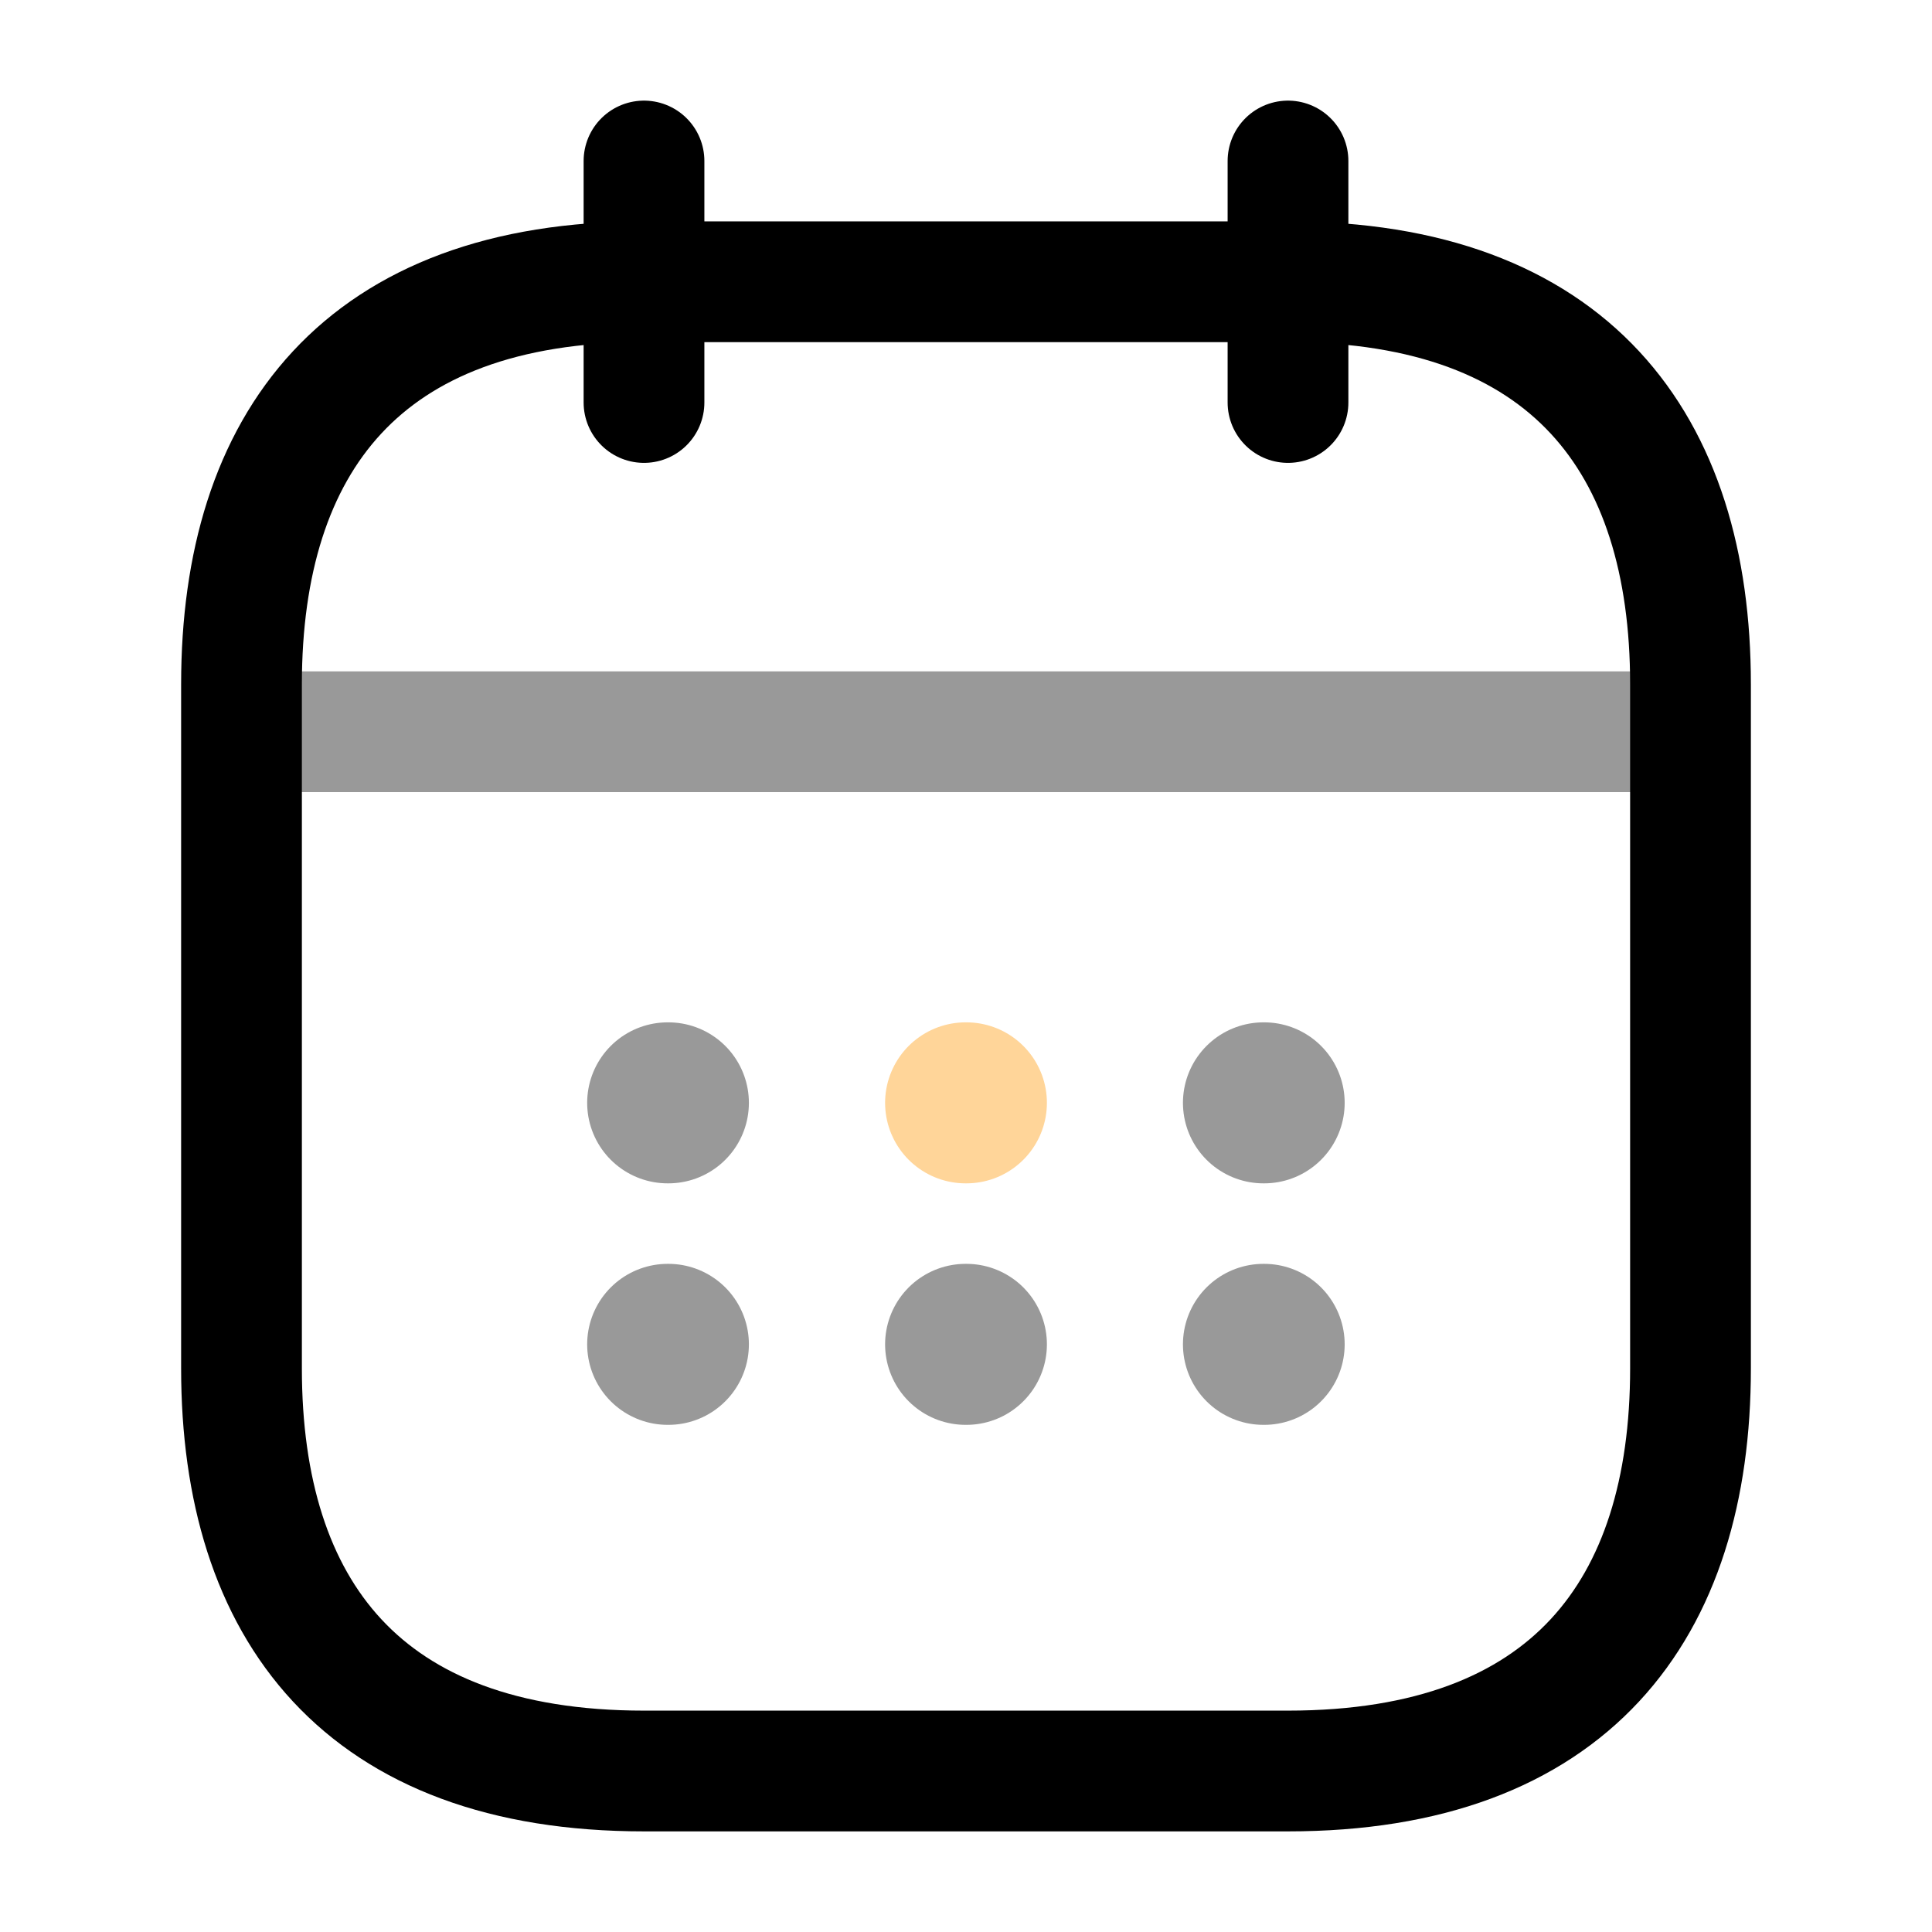
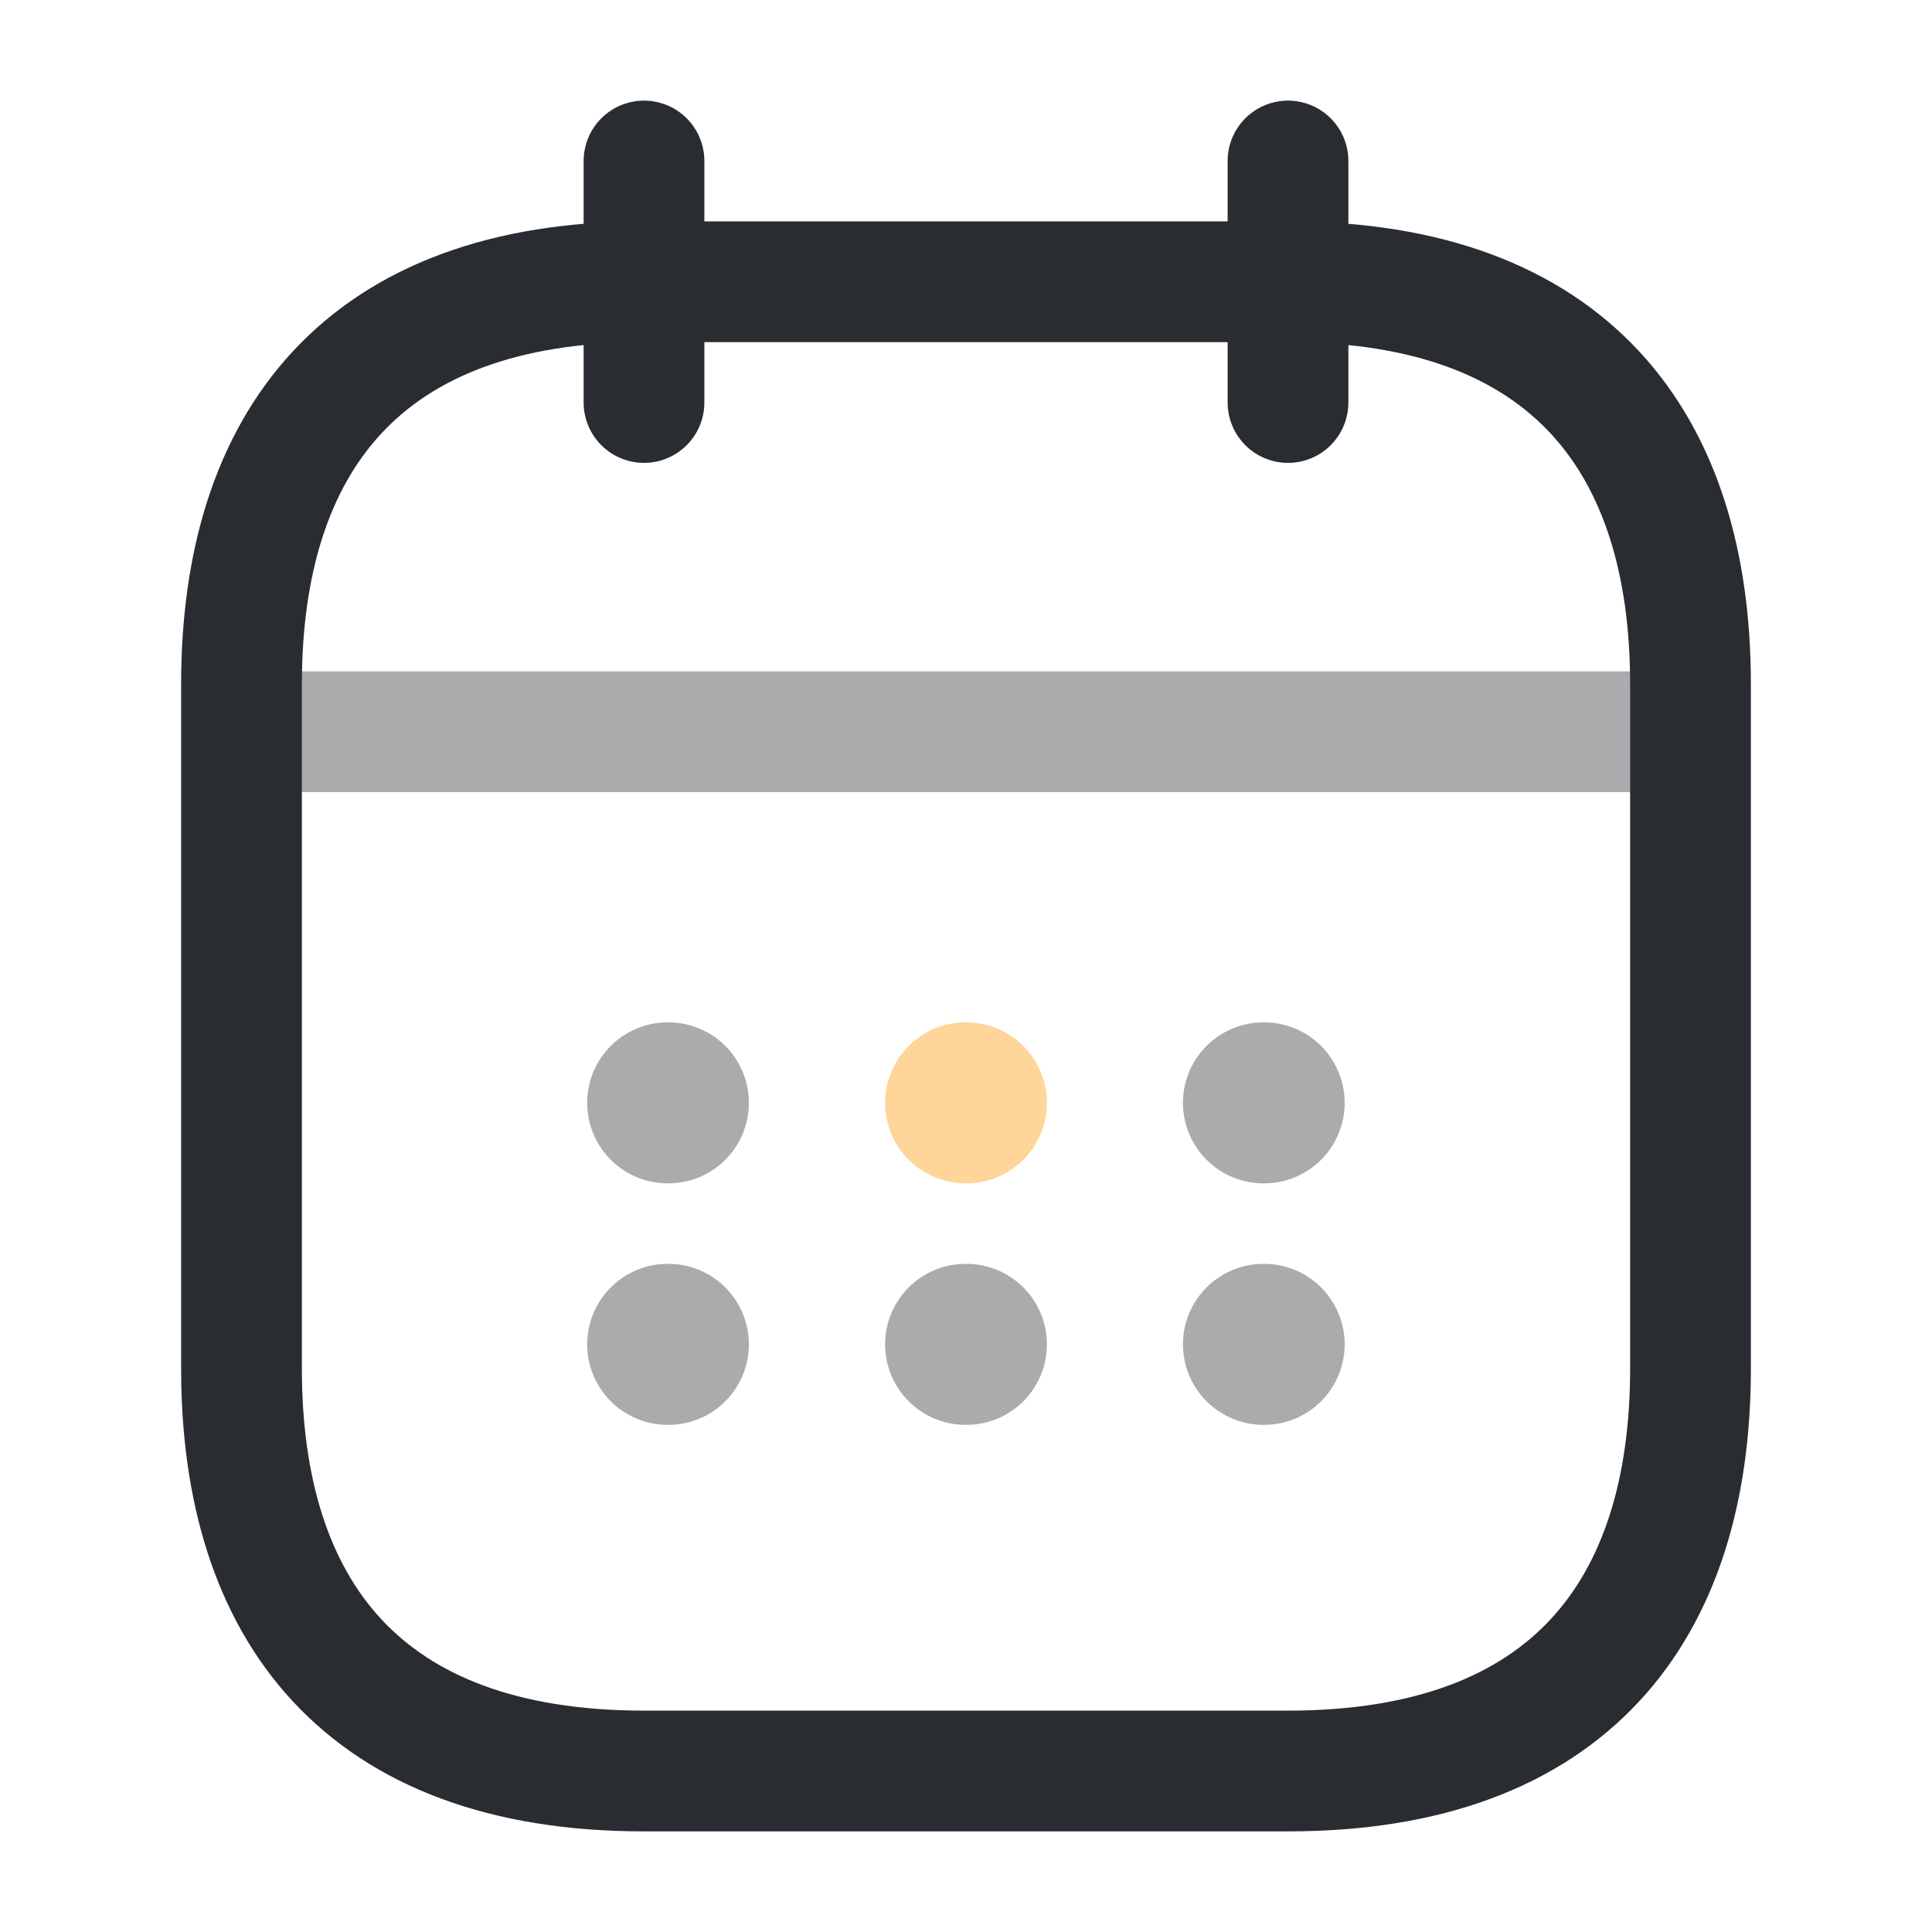
<svg xmlns="http://www.w3.org/2000/svg" width="800px" height="800px" viewBox="0 0 24 24" fill="none">
-   <path d="M8 2V5" stroke="#000000" stroke-width="1.5" stroke-miterlimit="10" stroke-linecap="round" stroke-linejoin="round" />
-   <path d="M16 2V5" stroke="#000000" stroke-width="1.5" stroke-miterlimit="10" stroke-linecap="round" stroke-linejoin="round" />
-   <path opacity="0.4" d="M3.5 9.09H20.5" stroke="#000000" stroke-width="1.5" stroke-miterlimit="10" stroke-linecap="round" stroke-linejoin="round" />
-   <path d="M21 8.5V17C21 20 19.5 22 16 22H8C4.5 22 3 20 3 17V8.5C3 5.5 4.5 3.5 8 3.5H16C19.5 3.5 21 5.5 21 8.5Z" stroke="#000000" stroke-width="1.5" stroke-miterlimit="10" stroke-linecap="round" stroke-linejoin="round" />
-   <path opacity="0.4" d="M15.695 13.7H15.704" stroke="#000000" stroke-width="2" stroke-linecap="round" stroke-linejoin="round" />
-   <path opacity="0.4" d="M15.695 16.7H15.704" stroke="#000000" stroke-width="2" stroke-linecap="round" stroke-linejoin="round" />
+   <path d="M8 2V5" stroke="#292D32" stroke-width="1.5" stroke-miterlimit="10" stroke-linecap="round" stroke-linejoin="round" />
+   <path d="M16 2V5" stroke="#292D32" stroke-width="1.5" stroke-miterlimit="10" stroke-linecap="round" stroke-linejoin="round" />
+   <path opacity="0.4" d="M3.5 9.09H20.5" stroke="#292D32" stroke-width="1.5" stroke-miterlimit="10" stroke-linecap="round" stroke-linejoin="round" />
+   <path d="M21 8.5V17C21 20 19.5 22 16 22H8C4.5 22 3 20 3 17V8.5C3 5.5 4.5 3.5 8 3.5H16C19.5 3.5 21 5.5 21 8.5Z" stroke="#292D32" stroke-width="1.5" stroke-miterlimit="10" stroke-linecap="round" stroke-linejoin="round" />
+   <path opacity="0.4" d="M15.695 13.7H15.704" stroke="#292D32" stroke-width="2" stroke-linecap="round" stroke-linejoin="round" />
+   <path opacity="0.4" d="M15.695 16.7H15.704" stroke="#292D32" stroke-width="2" stroke-linecap="round" stroke-linejoin="round" />
  <path opacity="0.4" d="M11.995 13.7H12.005" stroke="#ff9500" stroke-width="2" stroke-linecap="round" stroke-linejoin="round" />
-   <path opacity="0.4" d="M11.995 16.7H12.005" stroke="#000000" stroke-width="2" stroke-linecap="round" stroke-linejoin="round" />
-   <path opacity="0.4" d="M8.294 13.7H8.303" stroke="#000000" stroke-width="2" stroke-linecap="round" stroke-linejoin="round" />
-   <path opacity="0.4" d="M8.294 16.7H8.303" stroke="#000000" stroke-width="2" stroke-linecap="round" stroke-linejoin="round" />
+   <path opacity="0.4" d="M11.995 16.7H12.005" stroke="#292D32" stroke-width="2" stroke-linecap="round" stroke-linejoin="round" />
+   <path opacity="0.4" d="M8.294 13.7H8.303" stroke="#292D32" stroke-width="2" stroke-linecap="round" stroke-linejoin="round" />
+   <path opacity="0.4" d="M8.294 16.7H8.303" stroke="#292D32" stroke-width="2" stroke-linecap="round" stroke-linejoin="round" />
</svg>
